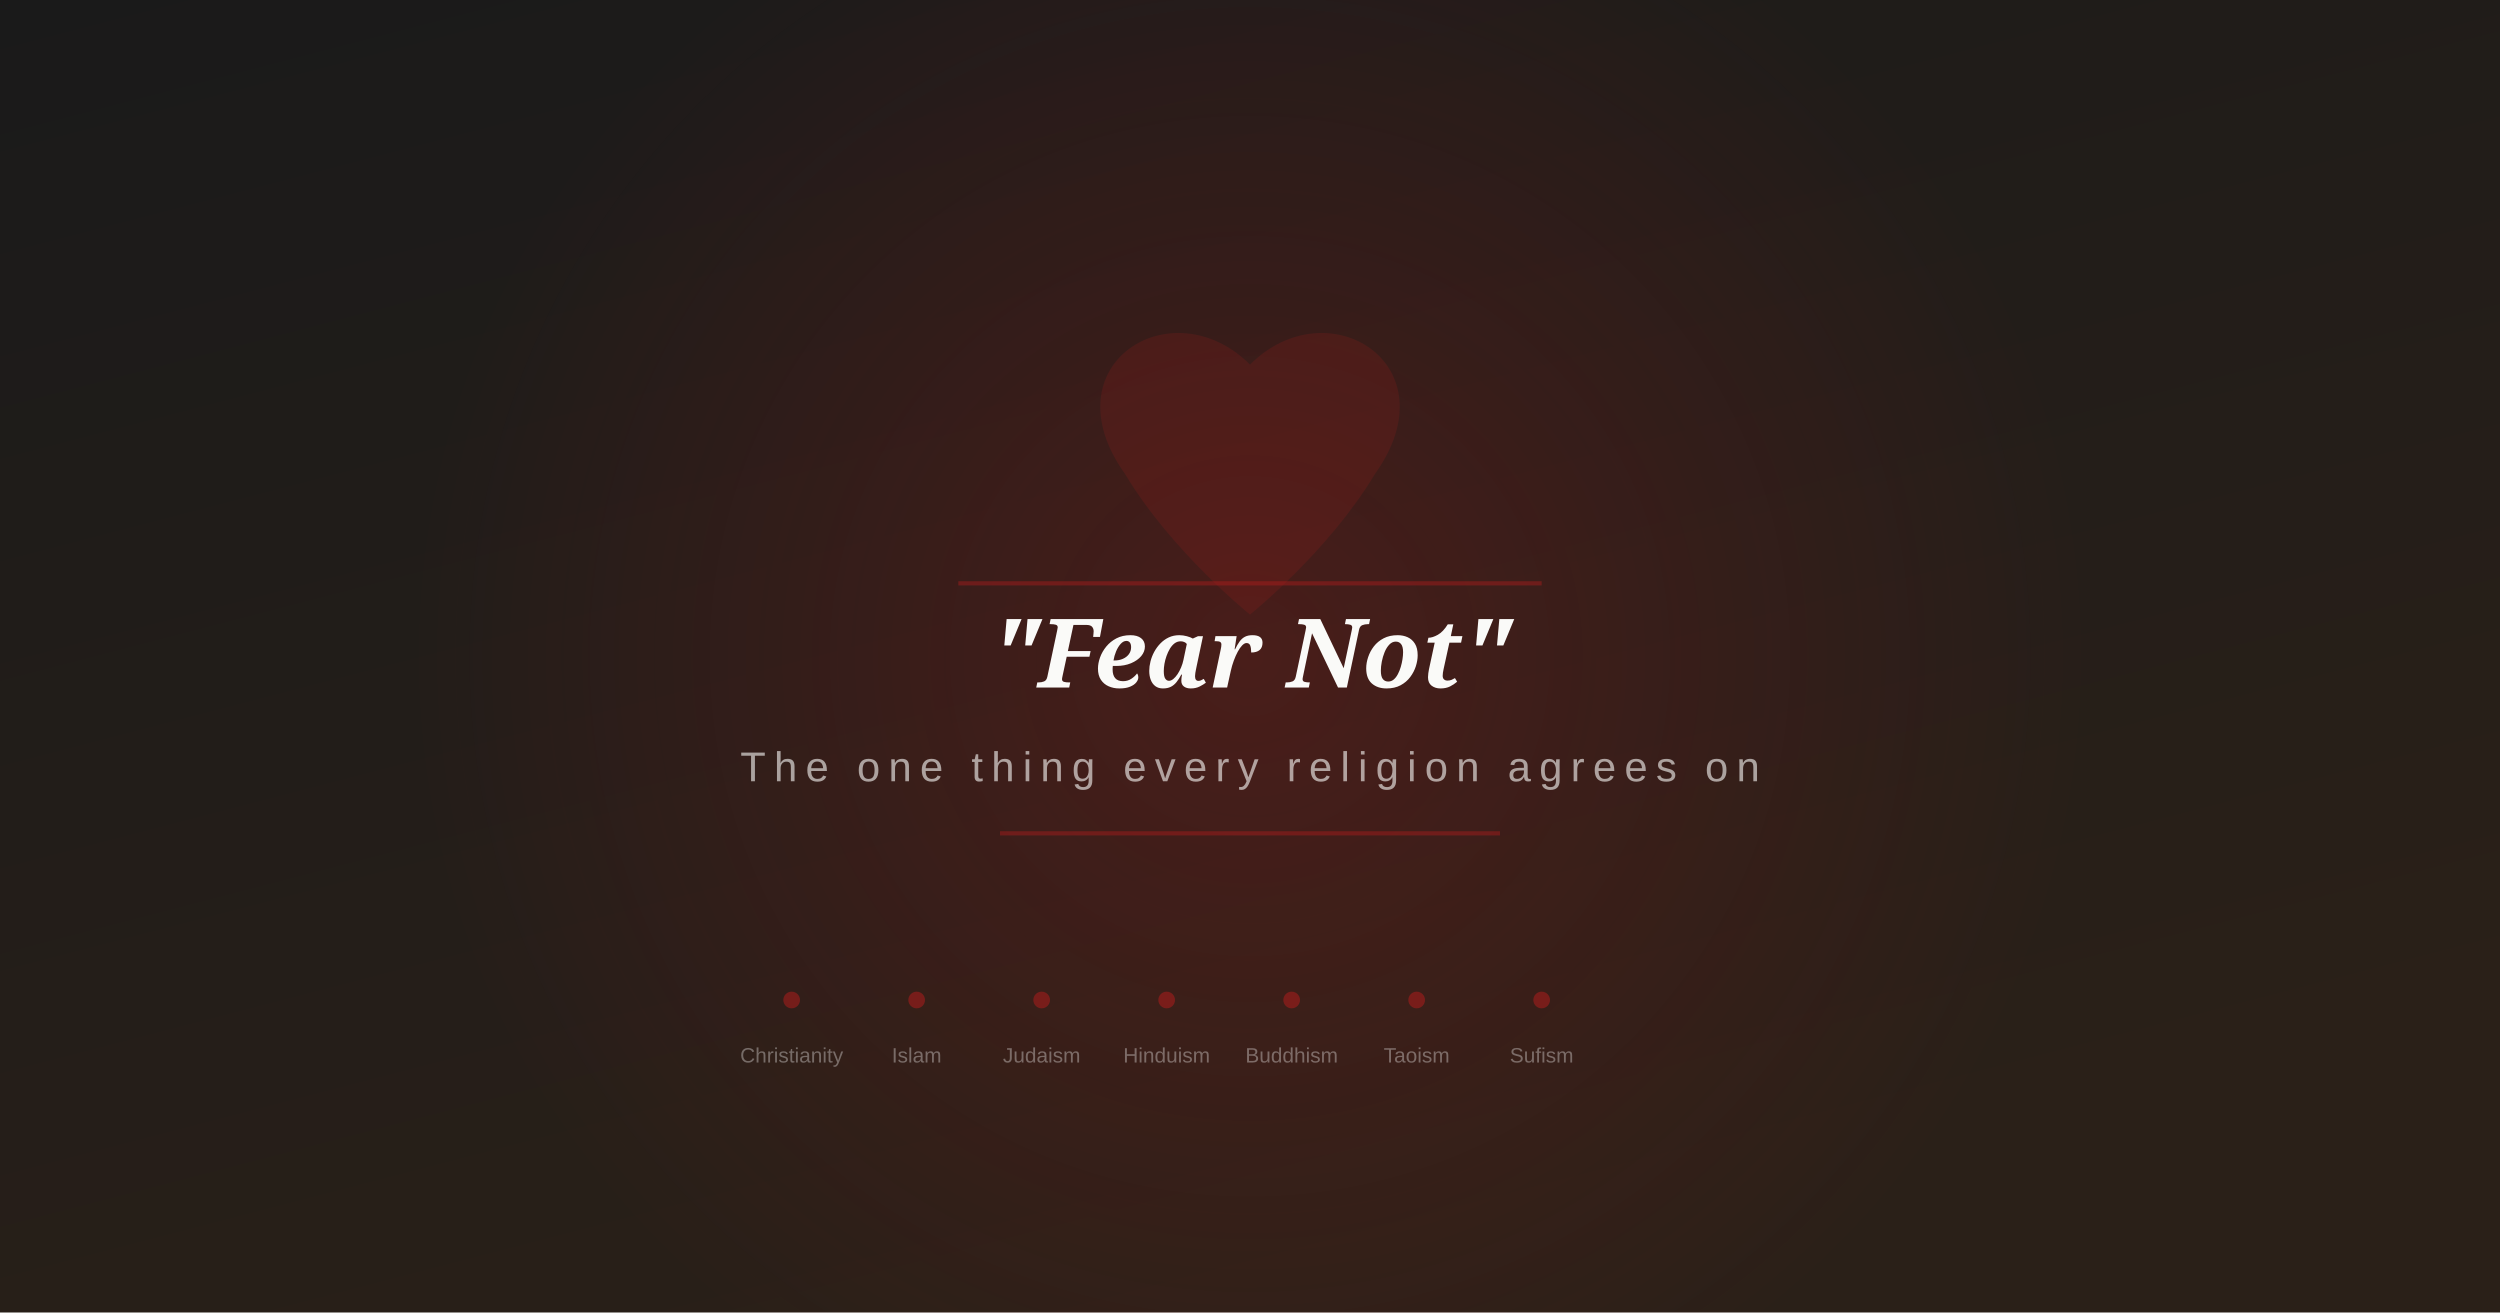
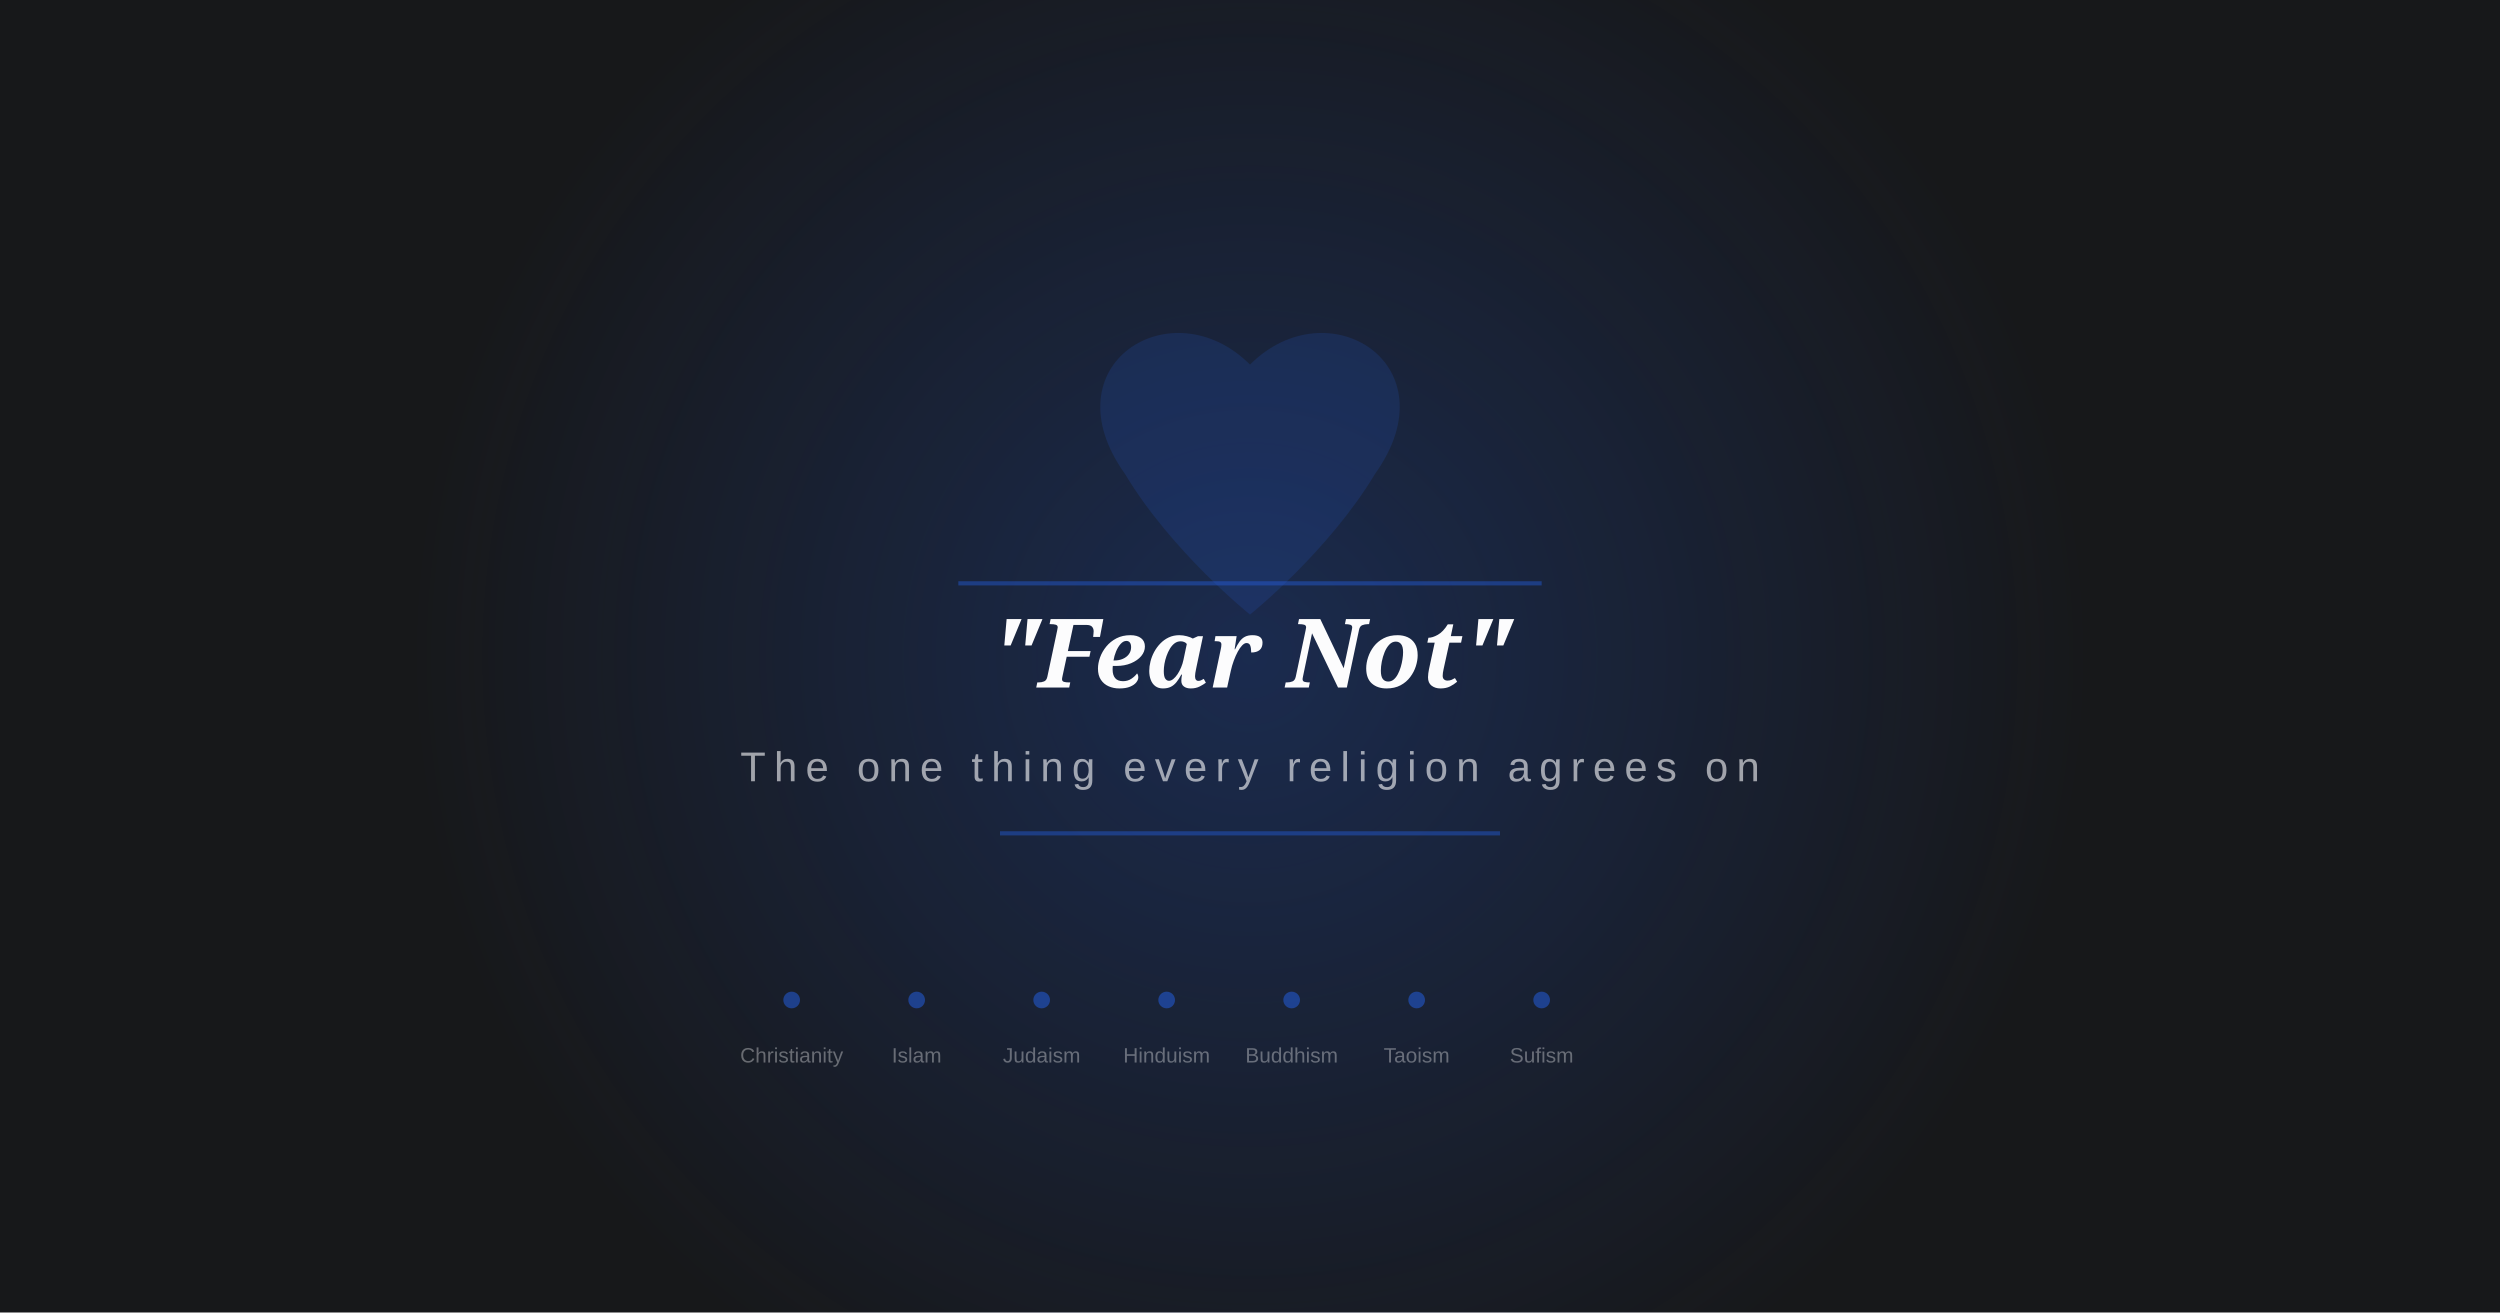
<svg xmlns="http://www.w3.org/2000/svg" viewBox="0 0 1200 630" fill="none">
  <defs>
    <linearGradient id="bg" x1="0" y1="0" x2="0.5" y2="1">
-       <stop offset="0%" stop-color="#1A1A1A" />
-       <stop offset="100%" stop-color="#2A2018" />
+       <stop offset="0%" stop-color="#17181A" />
+       <stop offset="100%" stop-color="#17181A" />
    </linearGradient>
    <radialGradient id="glow" cx="0.5" cy="0.5" r="0.5">
-       <stop offset="0%" stop-color="#B91C1C" stop-opacity="0.25" />
-       <stop offset="100%" stop-color="#B91C1C" stop-opacity="0" />
+       <stop offset="0%" stop-color="#2563EB" stop-opacity="0.25" />
+       <stop offset="100%" stop-color="#2563EB" stop-opacity="0" />
    </radialGradient>
  </defs>
  <rect width="1200" height="630" fill="url(#bg)" />
  <circle cx="600" cy="315" r="400" fill="url(#glow)" />
-   <line x1="460" y1="280" x2="740" y2="280" stroke="#B91C1C" stroke-width="2" stroke-opacity="0.4" />
-   <line x1="480" y1="400" x2="720" y2="400" stroke="#B91C1C" stroke-width="2" stroke-opacity="0.4" />
+   <line x1="460" y1="280" x2="740" y2="280" stroke="#2563EB" stroke-width="2" stroke-opacity="0.4" />
+   <line x1="480" y1="400" x2="720" y2="400" stroke="#2563EB" stroke-width="2" stroke-opacity="0.4" />
  <g transform="translate(600,220)" opacity="0.15">
-     <path d="M0,-30 C-25,-55 -65,-30 -40,5 C-25,30 0,50 0,50 C0,50 25,30 40,5 C65,-30 25,-55 0,-30Z" fill="#B91C1C" transform="scale(1.5)" />
+     <path d="M0,-30 C-25,-55 -65,-30 -40,5 C-25,30 0,50 0,50 C0,50 25,30 40,5 C65,-30 25,-55 0,-30Z" fill="#2563EB" transform="scale(1.5)" />
  </g>
-   <text x="600" y="330" text-anchor="middle" font-family="Georgia, serif" font-size="46" font-weight="700" fill="#FAFAF8" font-style="italic">"Fear Not"</text>
-   <text x="600" y="375" text-anchor="middle" font-family="Arial, sans-serif" font-size="20" fill="#FAFAF8" fill-opacity="0.6" letter-spacing="4" text-transform="uppercase">The one thing every religion agrees on</text>
-   <circle cx="380" cy="480" r="4" fill="#B91C1C" fill-opacity="0.5" />
-   <circle cx="440" cy="480" r="4" fill="#B91C1C" fill-opacity="0.5" />
-   <circle cx="500" cy="480" r="4" fill="#B91C1C" fill-opacity="0.5" />
-   <circle cx="560" cy="480" r="4" fill="#B91C1C" fill-opacity="0.5" />
-   <circle cx="620" cy="480" r="4" fill="#B91C1C" fill-opacity="0.5" />
-   <circle cx="680" cy="480" r="4" fill="#B91C1C" fill-opacity="0.5" />
-   <circle cx="740" cy="480" r="4" fill="#B91C1C" fill-opacity="0.5" />
-   <text x="380" y="510" text-anchor="middle" font-family="Arial, sans-serif" font-size="10" fill="#FAFAF8" fill-opacity="0.35">Christianity</text>
-   <text x="440" y="510" text-anchor="middle" font-family="Arial, sans-serif" font-size="10" fill="#FAFAF8" fill-opacity="0.35">Islam</text>
-   <text x="500" y="510" text-anchor="middle" font-family="Arial, sans-serif" font-size="10" fill="#FAFAF8" fill-opacity="0.35">Judaism</text>
-   <text x="560" y="510" text-anchor="middle" font-family="Arial, sans-serif" font-size="10" fill="#FAFAF8" fill-opacity="0.35">Hinduism</text>
-   <text x="620" y="510" text-anchor="middle" font-family="Arial, sans-serif" font-size="10" fill="#FAFAF8" fill-opacity="0.35">Buddhism</text>
-   <text x="680" y="510" text-anchor="middle" font-family="Arial, sans-serif" font-size="10" fill="#FAFAF8" fill-opacity="0.35">Taoism</text>
-   <text x="740" y="510" text-anchor="middle" font-family="Arial, sans-serif" font-size="10" fill="#FAFAF8" fill-opacity="0.35">Sufism</text>
+   <text x="600" y="330" text-anchor="middle" font-family="Georgia, serif" font-size="46" font-weight="700" fill="#FCFCFD" font-style="italic">"Fear Not"</text>
+   <text x="600" y="375" text-anchor="middle" font-family="Arial, sans-serif" font-size="20" fill="#FCFCFD" fill-opacity="0.6" letter-spacing="4" text-transform="uppercase">The one thing every religion agrees on</text>
+   <circle cx="380" cy="480" r="4" fill="#2563EB" fill-opacity="0.5" />
+   <circle cx="440" cy="480" r="4" fill="#2563EB" fill-opacity="0.5" />
+   <circle cx="500" cy="480" r="4" fill="#2563EB" fill-opacity="0.5" />
+   <circle cx="560" cy="480" r="4" fill="#2563EB" fill-opacity="0.5" />
+   <circle cx="620" cy="480" r="4" fill="#2563EB" fill-opacity="0.5" />
+   <circle cx="680" cy="480" r="4" fill="#2563EB" fill-opacity="0.5" />
+   <circle cx="740" cy="480" r="4" fill="#2563EB" fill-opacity="0.5" />
+   <text x="380" y="510" text-anchor="middle" font-family="Arial, sans-serif" font-size="10" fill="#FCFCFD" fill-opacity="0.35">Christianity</text>
+   <text x="440" y="510" text-anchor="middle" font-family="Arial, sans-serif" font-size="10" fill="#FCFCFD" fill-opacity="0.35">Islam</text>
+   <text x="500" y="510" text-anchor="middle" font-family="Arial, sans-serif" font-size="10" fill="#FCFCFD" fill-opacity="0.35">Judaism</text>
+   <text x="560" y="510" text-anchor="middle" font-family="Arial, sans-serif" font-size="10" fill="#FCFCFD" fill-opacity="0.35">Hinduism</text>
+   <text x="620" y="510" text-anchor="middle" font-family="Arial, sans-serif" font-size="10" fill="#FCFCFD" fill-opacity="0.35">Buddhism</text>
+   <text x="680" y="510" text-anchor="middle" font-family="Arial, sans-serif" font-size="10" fill="#FCFCFD" fill-opacity="0.35">Taoism</text>
+   <text x="740" y="510" text-anchor="middle" font-family="Arial, sans-serif" font-size="10" fill="#FCFCFD" fill-opacity="0.35">Sufism</text>
</svg>
